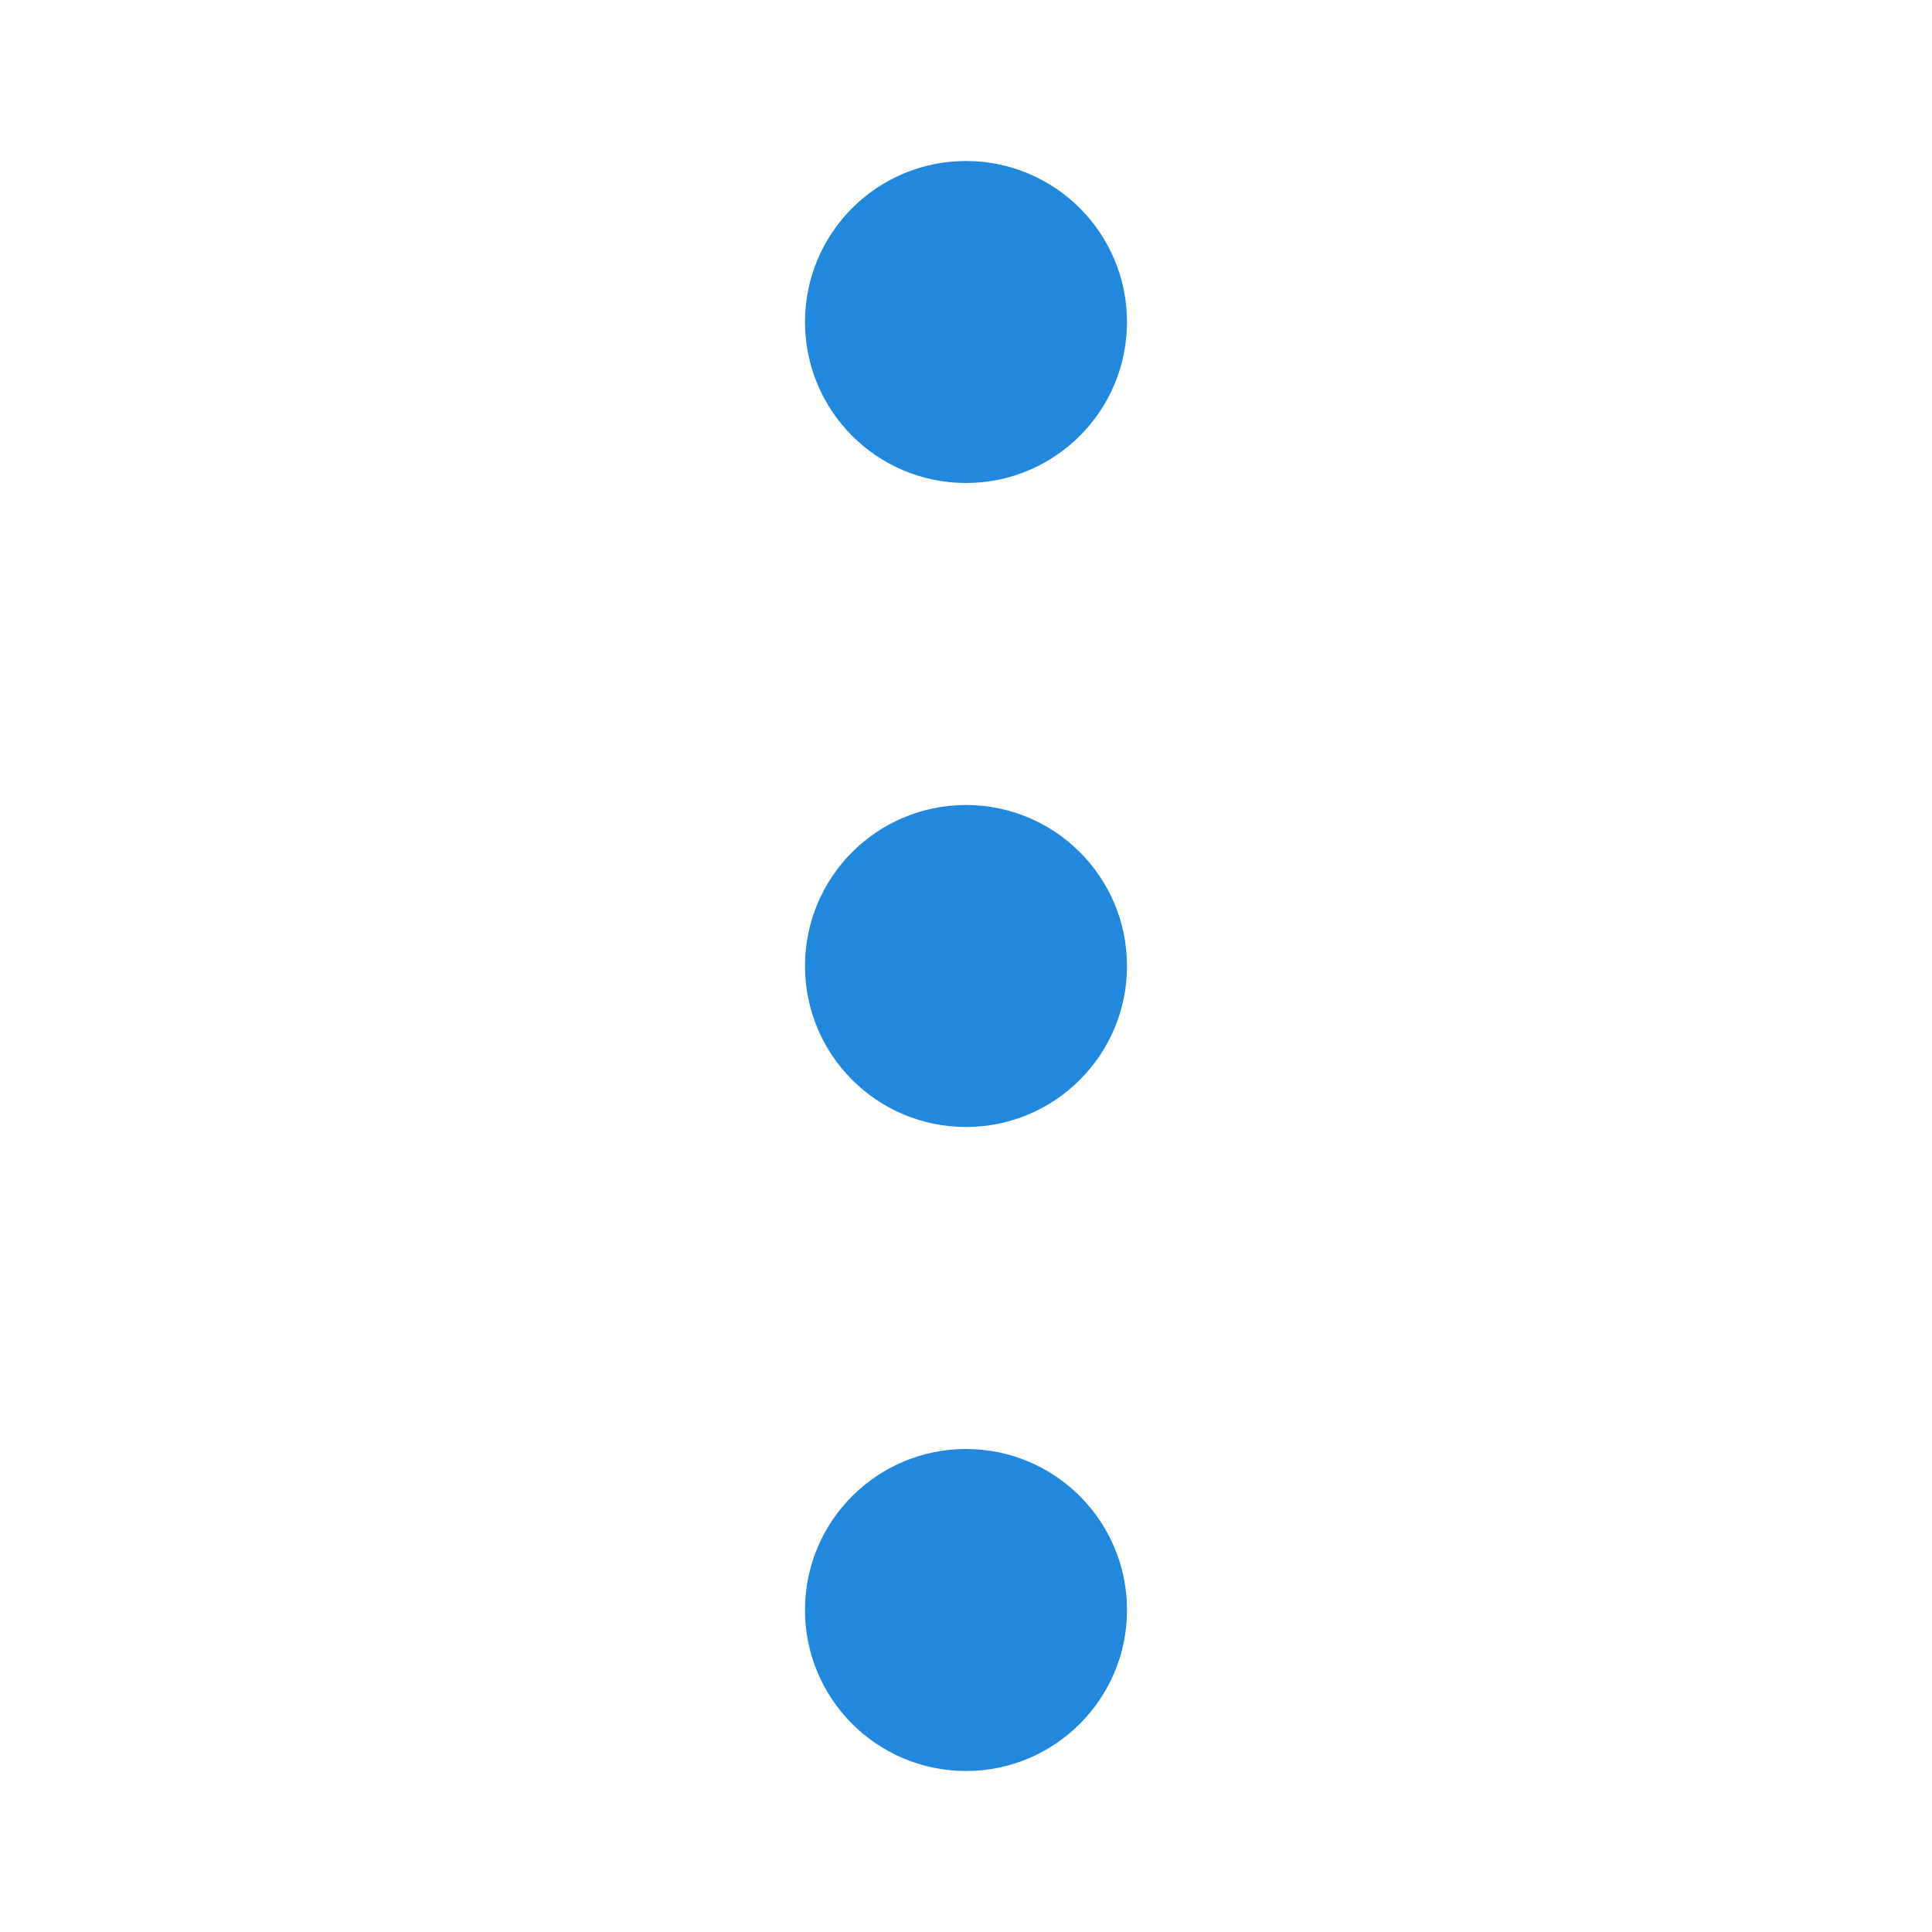
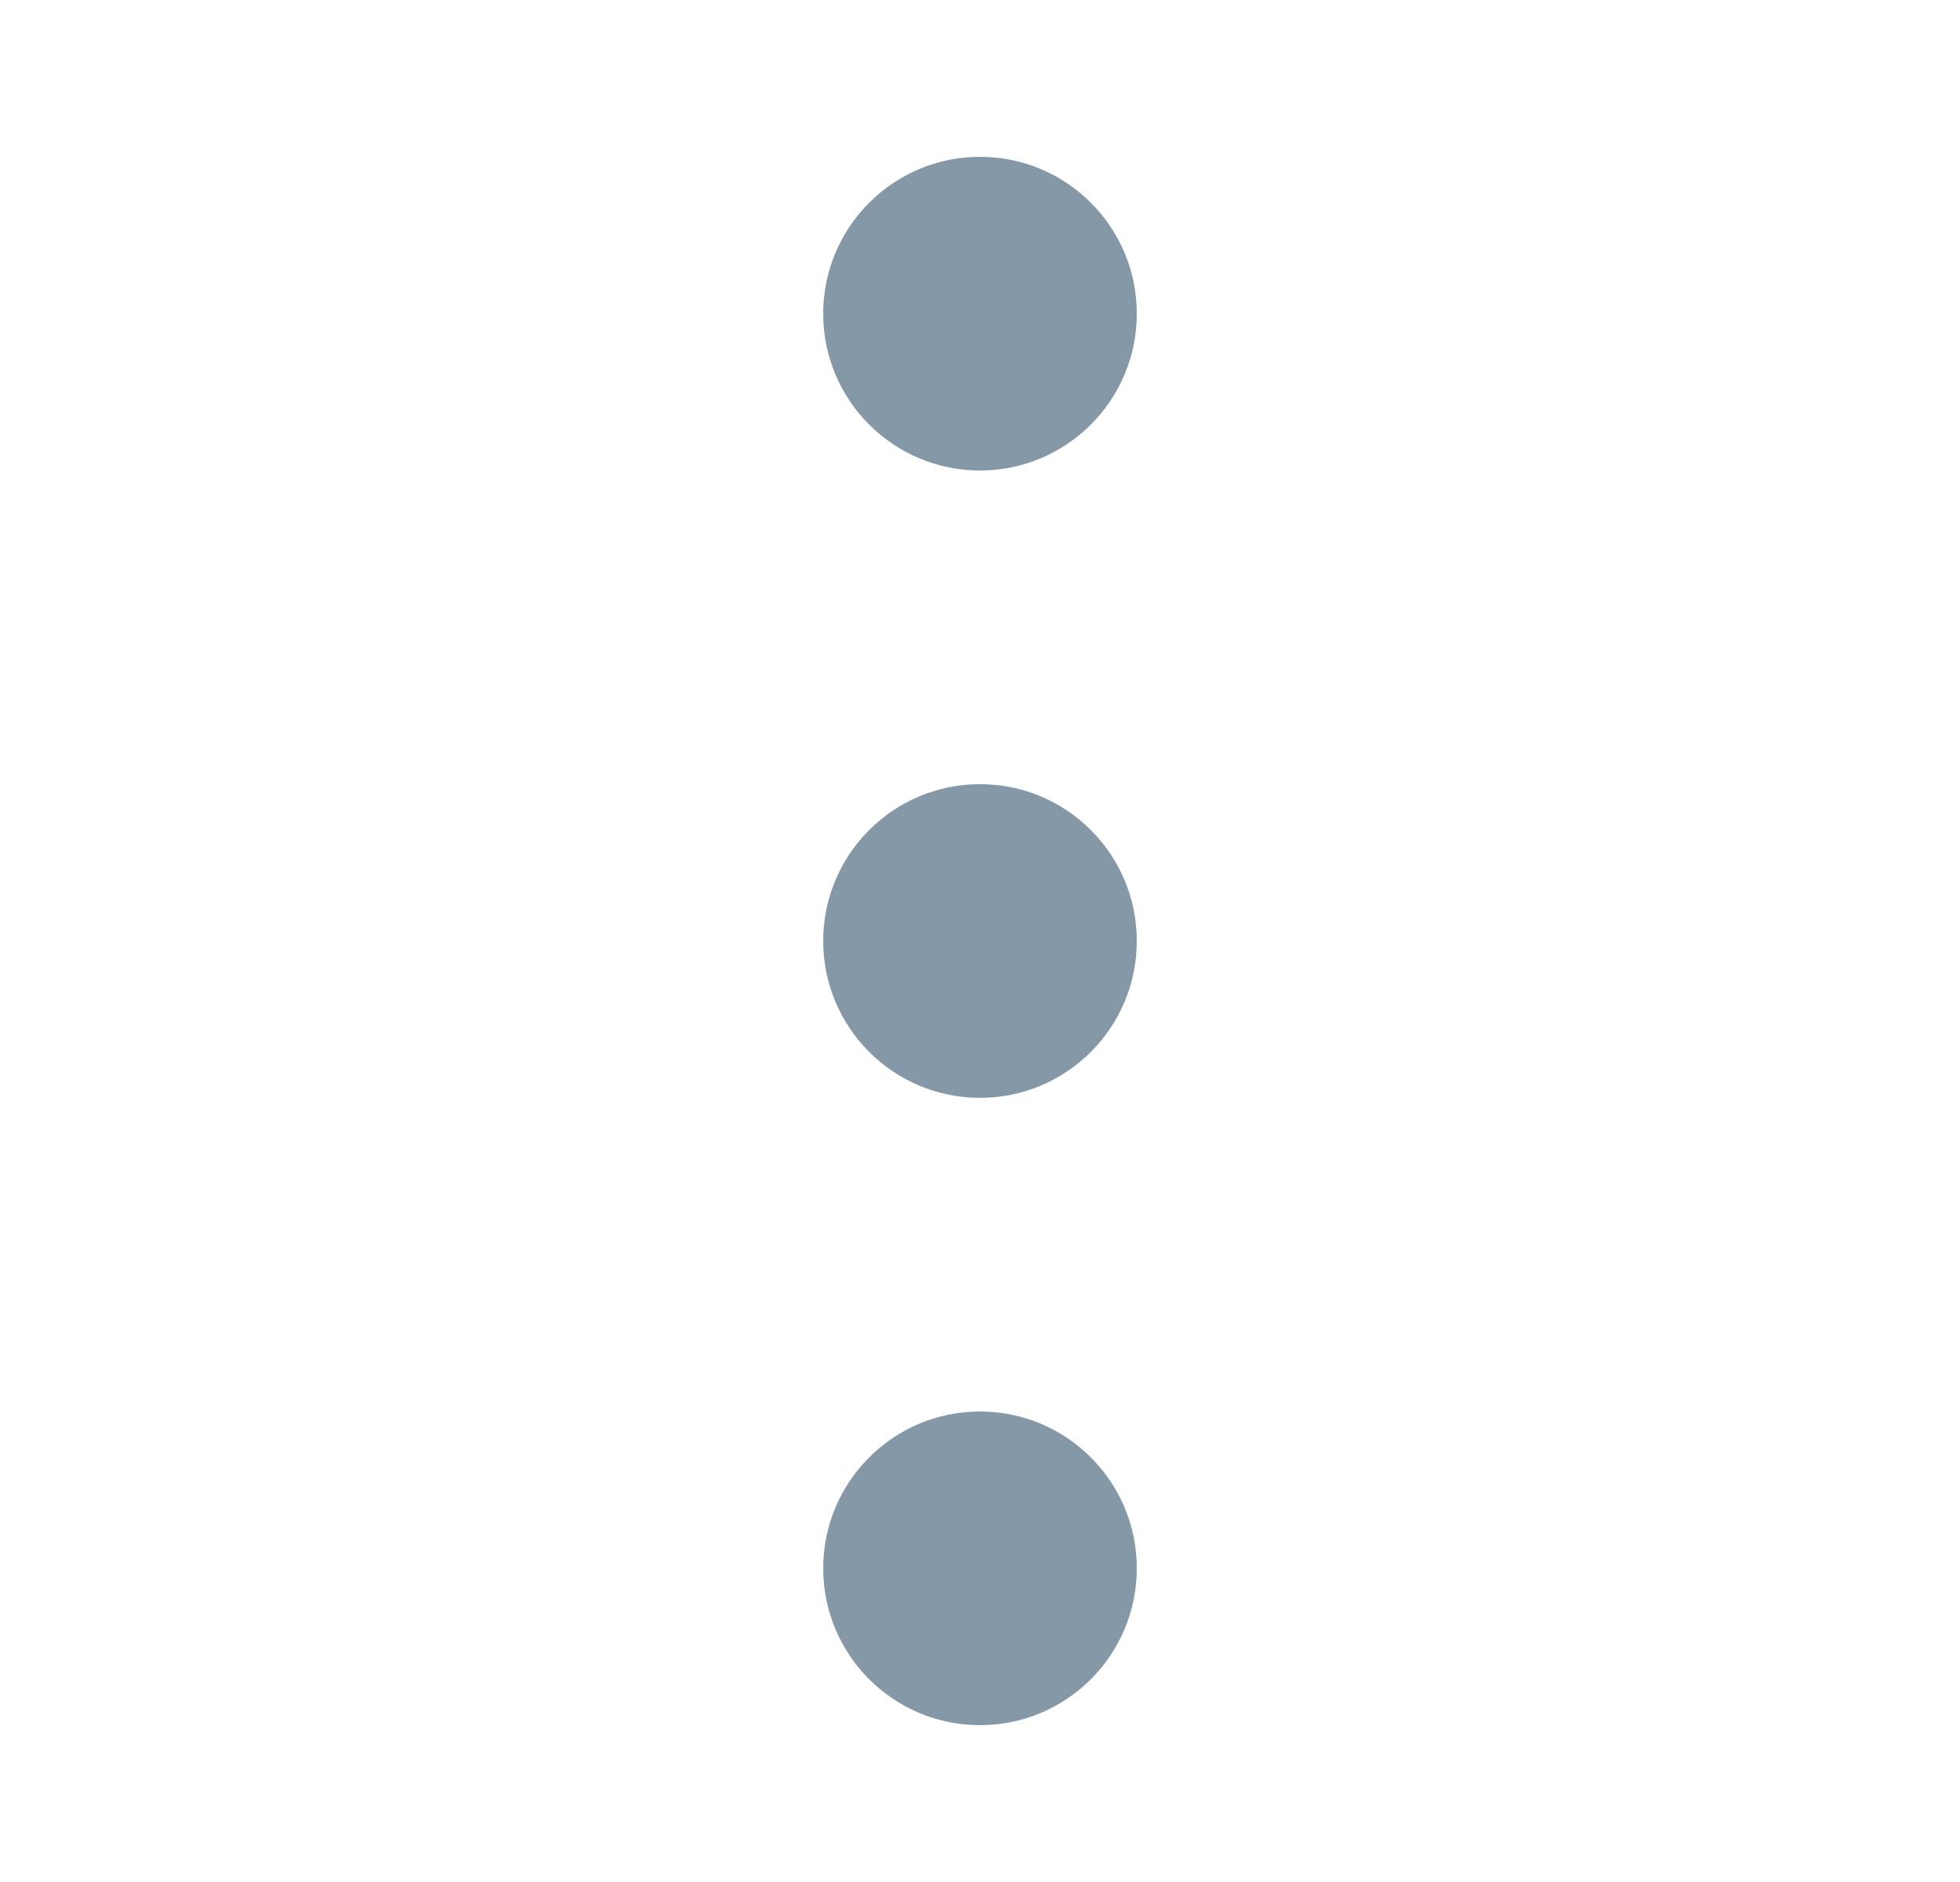
- <svg xmlns="http://www.w3.org/2000/svg" width="24" height="24" fill="none">
-   <circle cx="12" cy="4" r="2" fill="#28D" />
-   <circle cx="12" cy="12" r="2" fill="#28D" />
-   <circle cx="12" cy="20" r="2" fill="#28D" />
+ <svg xmlns="http://www.w3.org/2000/svg" width="25" height="24" fill="none">
+   <path d="M14.5 4a2 2 0 11-4 0 2 2 0 014 0zm0 8a2 2 0 11-4 0 2 2 0 014 0zm0 8a2 2 0 11-4 0 2 2 0 014 0z" fill="#8598A7" />
</svg>
